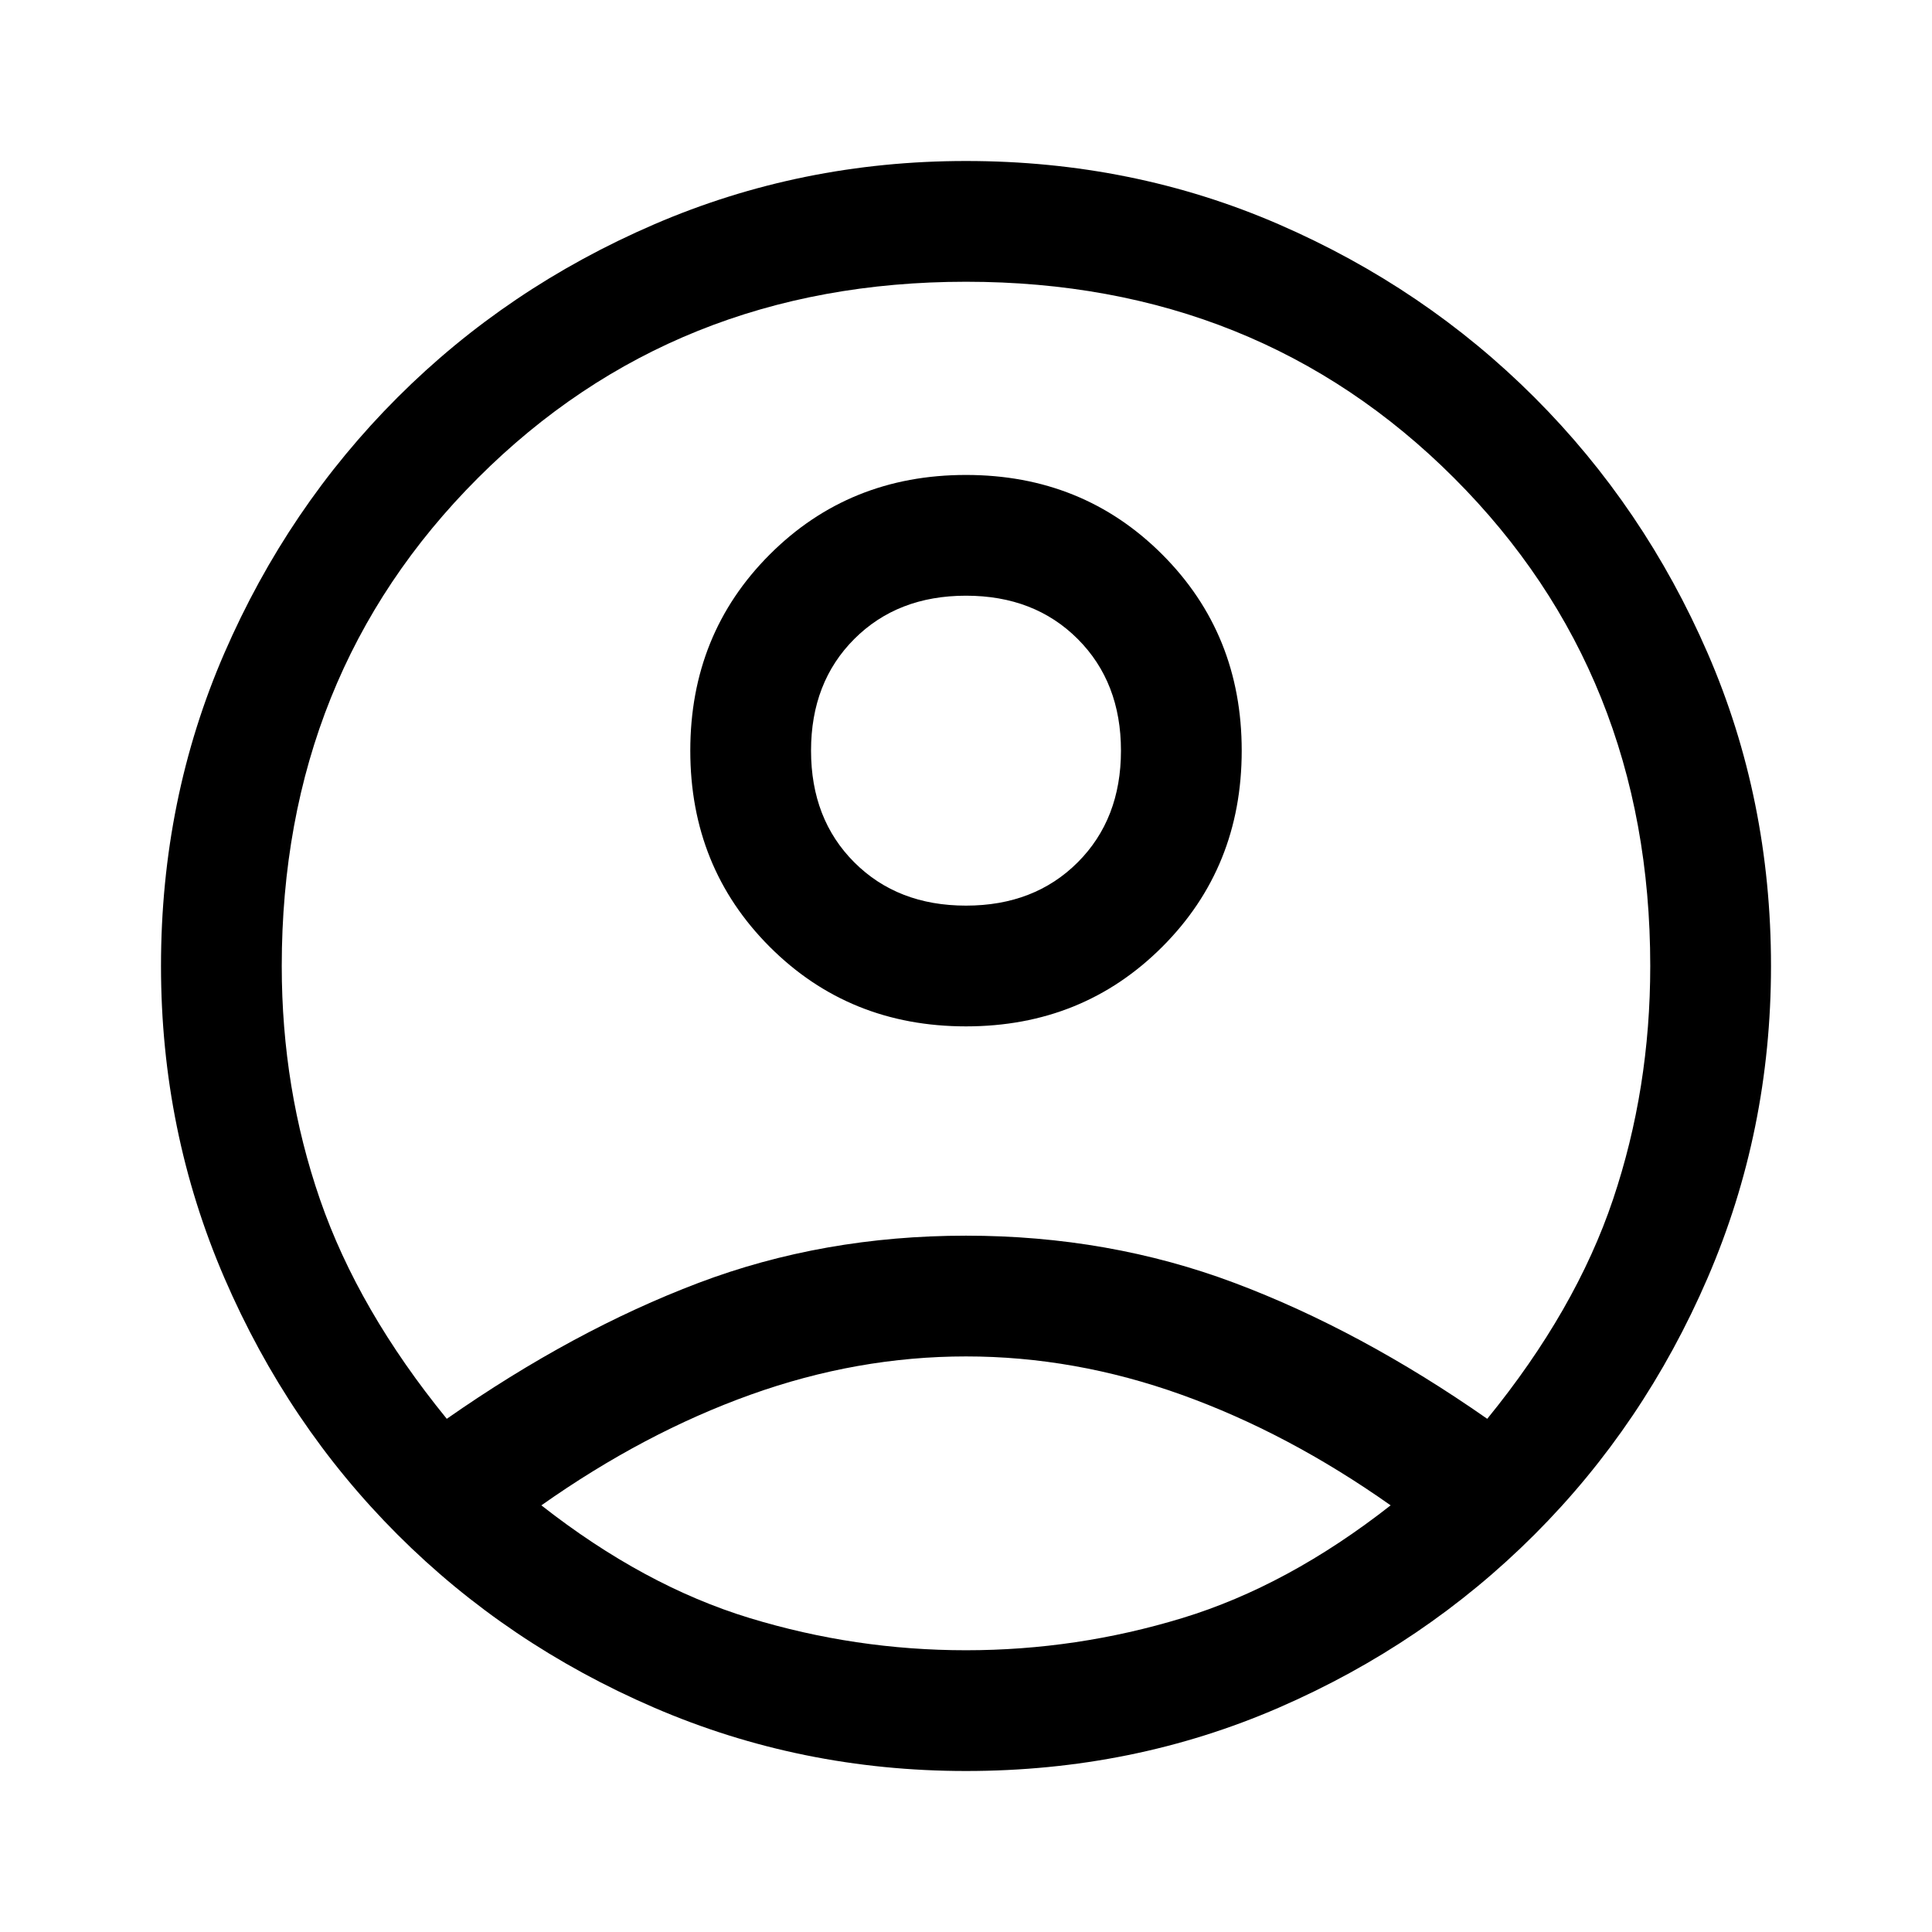
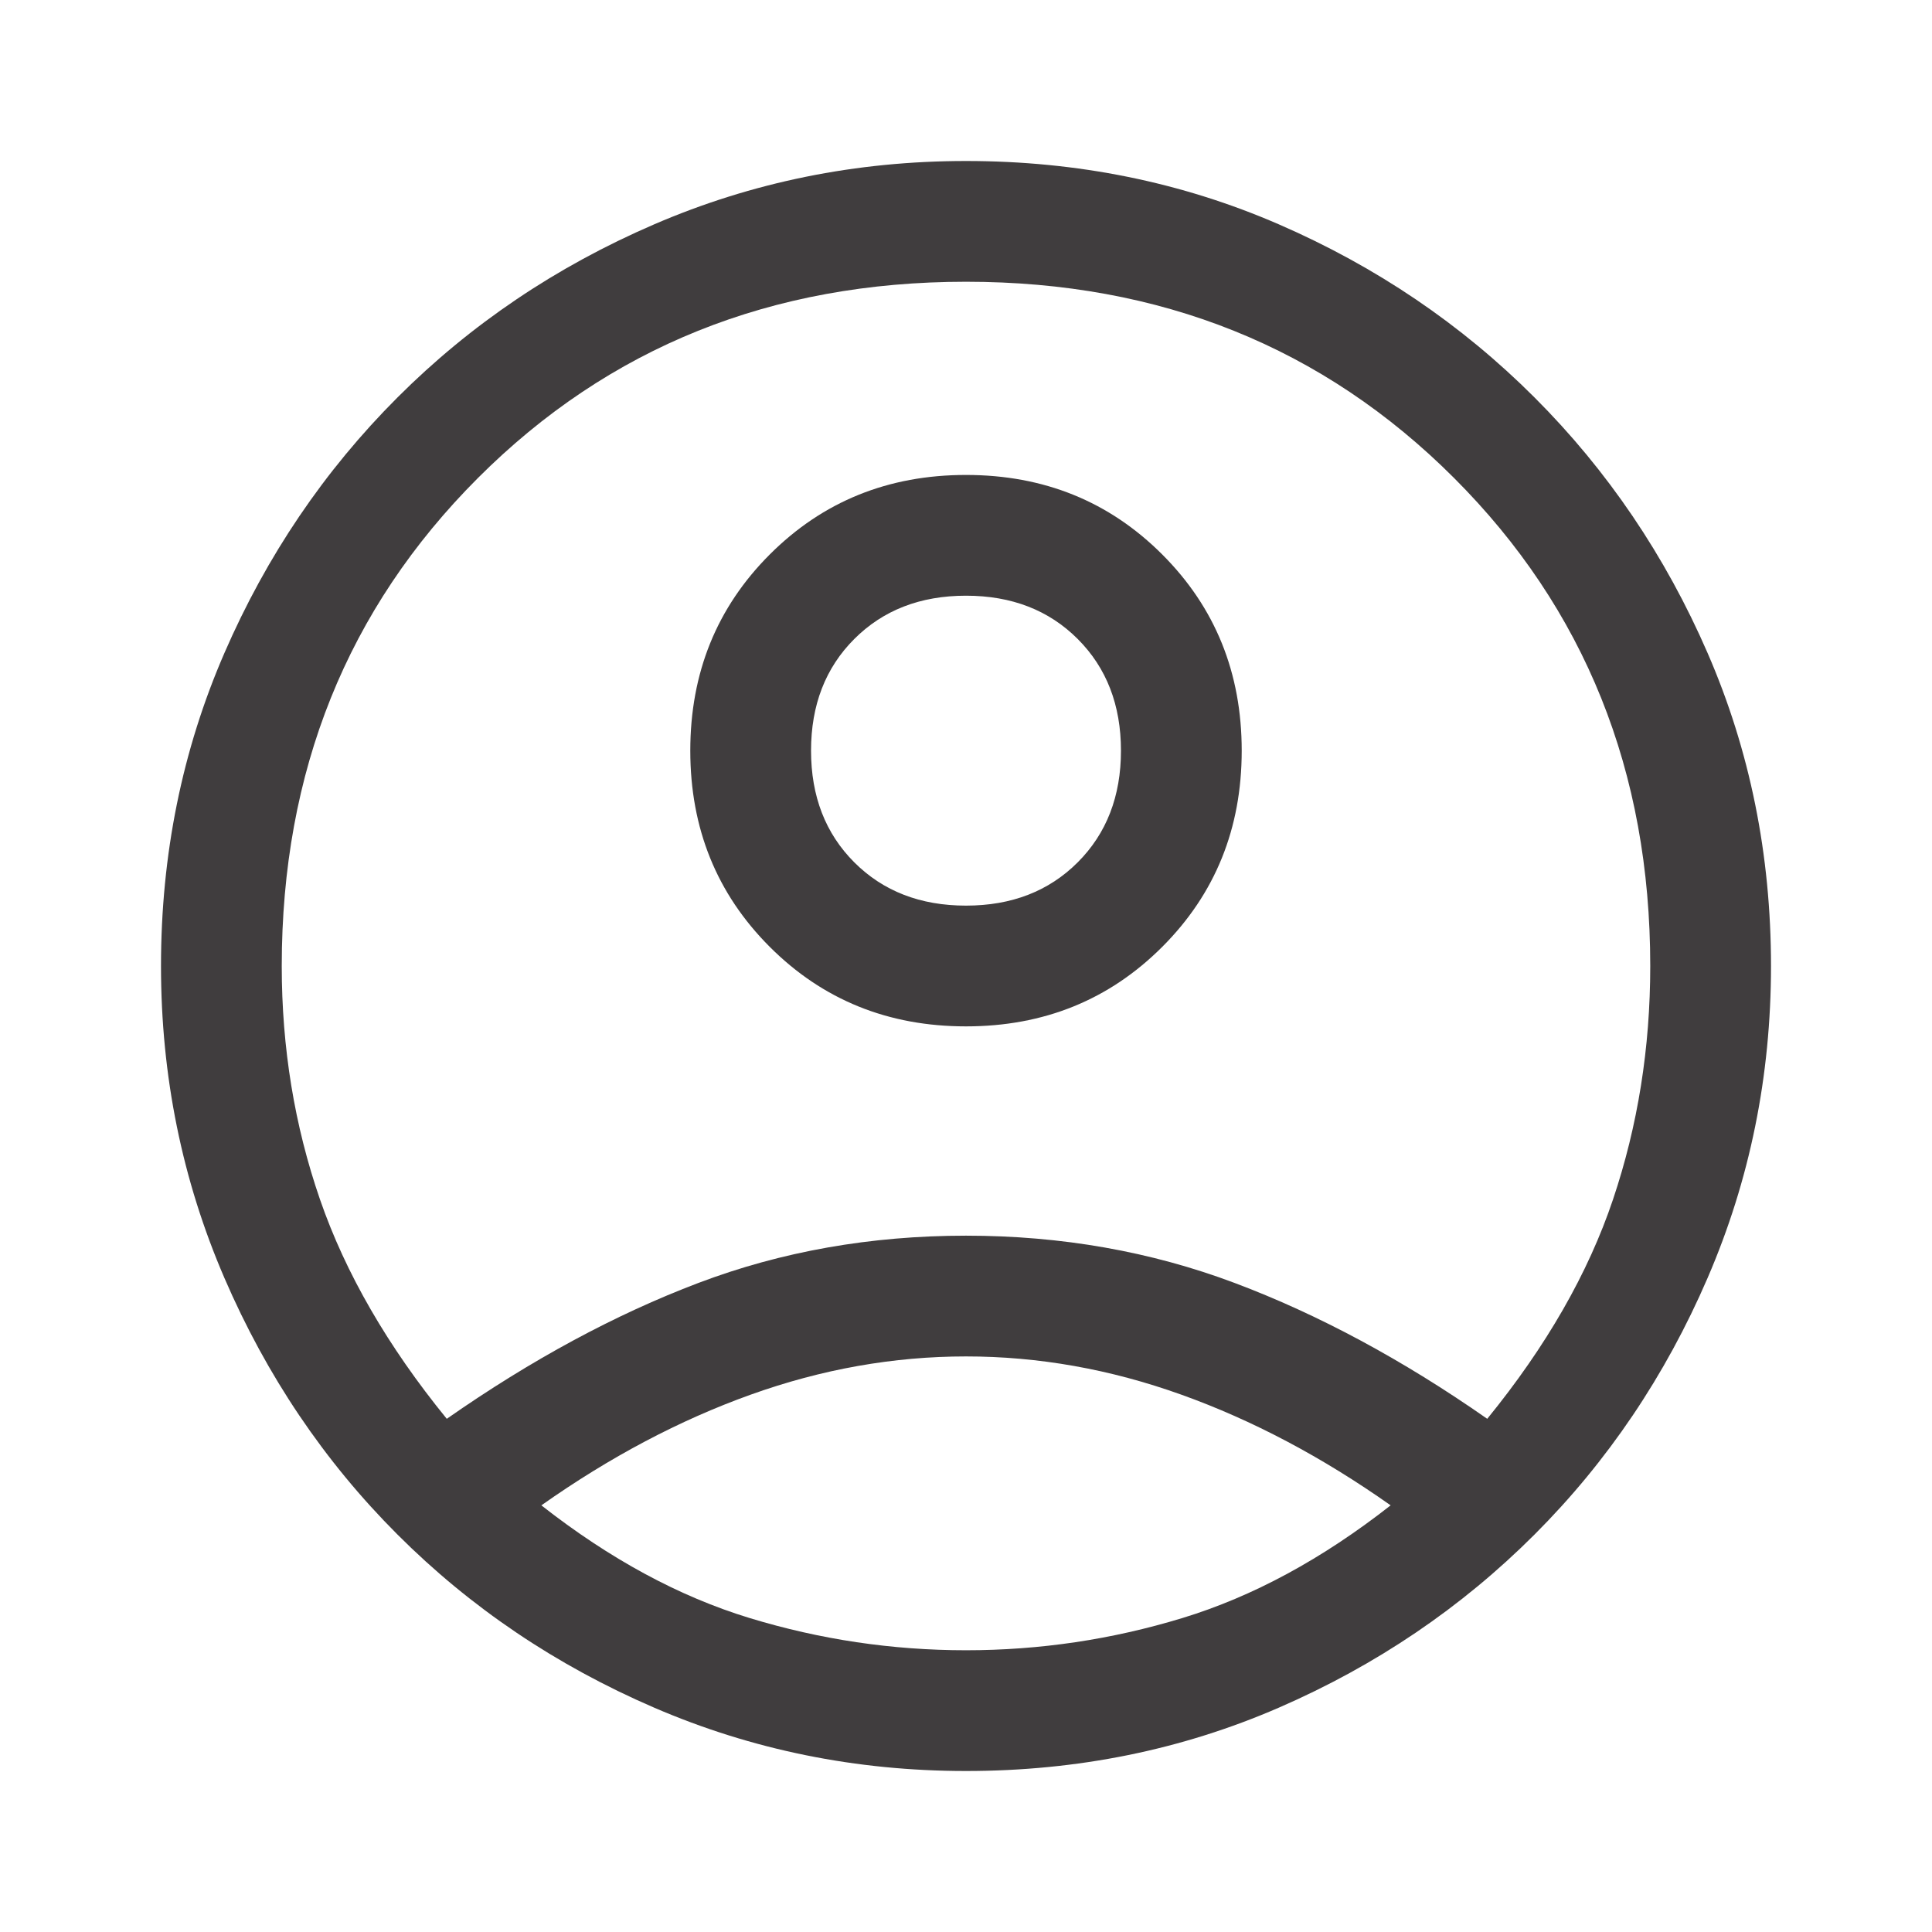
<svg xmlns="http://www.w3.org/2000/svg" height="48" width="48">
-   <path d="M11.1 35.25q3.15-2.2 6.25-3.375Q20.45 30.7 24 30.7q3.55 0 6.675 1.175t6.275 3.375q2.2-2.7 3.125-5.45Q41 27.05 41 24q0-7.25-4.875-12.125T24 7q-7.25 0-12.125 4.875T7 24q0 3.05.95 5.8t3.15 5.45ZM24 25.5q-2.9 0-4.875-1.975T17.15 18.65q0-2.9 1.975-4.875T24 11.8q2.9 0 4.875 1.975t1.975 4.875q0 2.9-1.975 4.875T24 25.5ZM24 44q-4.1 0-7.75-1.575-3.65-1.575-6.375-4.3-2.725-2.725-4.3-6.375Q4 28.1 4 24q0-4.15 1.575-7.775t4.3-6.35q2.725-2.725 6.375-4.3Q19.9 4 24 4q4.15 0 7.775 1.575t6.35 4.3q2.725 2.725 4.3 6.35Q44 19.85 44 24q0 4.1-1.575 7.75-1.575 3.65-4.3 6.375-2.725 2.725-6.35 4.3Q28.15 44 24 44Zm0-3q2.75 0 5.375-.8t5.175-2.8q-2.55-1.8-5.2-2.75-2.65-.95-5.35-.95-2.7 0-5.35.95-2.65.95-5.2 2.75 2.55 2 5.175 2.8Q21.25 41 24 41Zm0-18.5q1.7 0 2.775-1.075t1.075-2.775q0-1.7-1.075-2.775T24 14.8q-1.7 0-2.775 1.075T20.15 18.65q0 1.7 1.075 2.775T24 22.5Zm0-3.85Zm0 18.7Z" />
+   <path fill="#403D3E" d="M11.1 35.25q3.15-2.2 6.25-3.375Q20.45 30.7 24 30.7q3.55 0 6.675 1.175t6.275 3.375q2.2-2.7 3.125-5.45Q41 27.05 41 24q0-7.25-4.875-12.125T24 7q-7.25 0-12.125 4.875T7 24q0 3.05.95 5.8t3.15 5.45ZM24 25.5q-2.9 0-4.875-1.975T17.15 18.65q0-2.9 1.975-4.875T24 11.8q2.9 0 4.875 1.975t1.975 4.875q0 2.9-1.975 4.875T24 25.5ZM24 44q-4.1 0-7.75-1.575-3.65-1.575-6.375-4.3-2.725-2.725-4.3-6.375Q4 28.1 4 24q0-4.15 1.575-7.775t4.3-6.35q2.725-2.725 6.375-4.3Q19.9 4 24 4q4.15 0 7.775 1.575t6.35 4.3q2.725 2.725 4.3 6.35Q44 19.85 44 24q0 4.1-1.575 7.75-1.575 3.65-4.3 6.375-2.725 2.725-6.35 4.3Q28.15 44 24 44Zm0-3q2.75 0 5.375-.8t5.175-2.8q-2.55-1.8-5.2-2.75-2.65-.95-5.35-.95-2.7 0-5.35.95-2.65.95-5.2 2.75 2.55 2 5.175 2.8Q21.25 41 24 41Zm0-18.5q1.7 0 2.775-1.075t1.075-2.775q0-1.7-1.075-2.775T24 14.8q-1.7 0-2.775 1.075T20.15 18.65q0 1.7 1.075 2.775T24 22.5Zm0-3.85Zm0 18.7Z" />
</svg>
